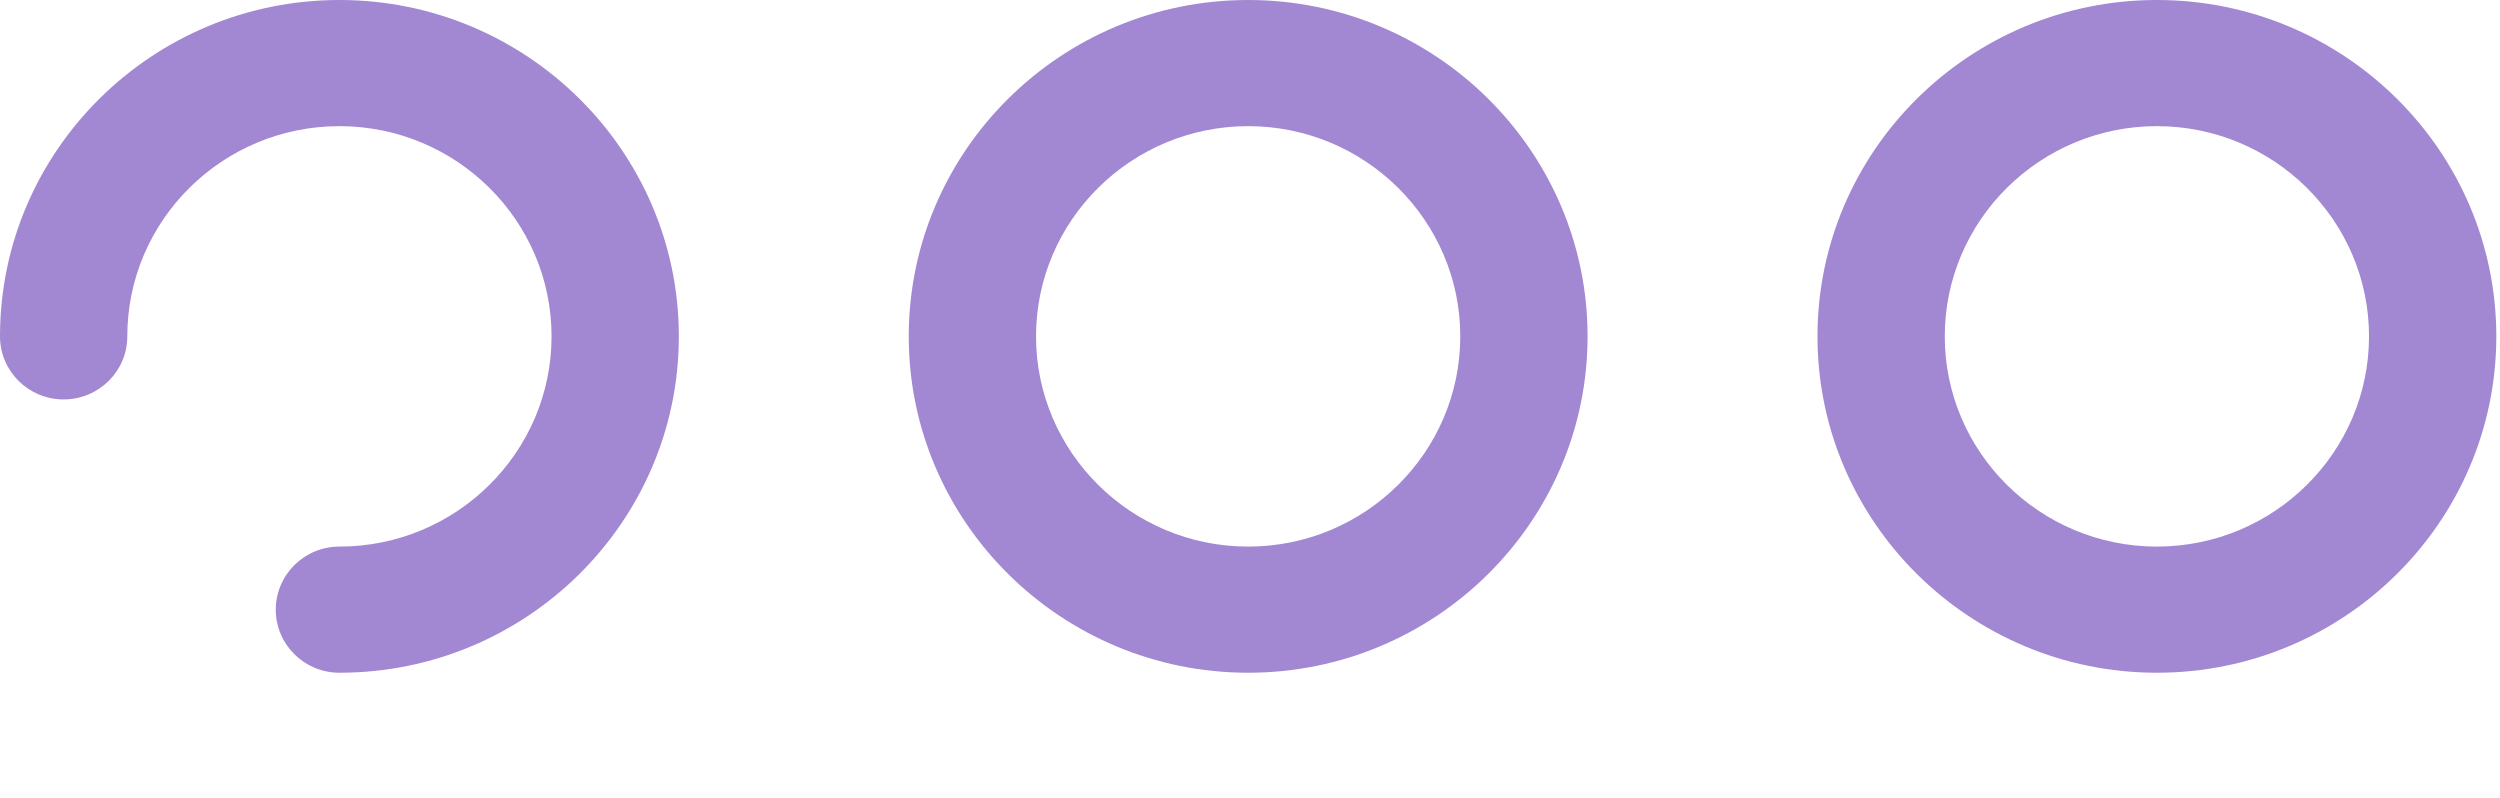
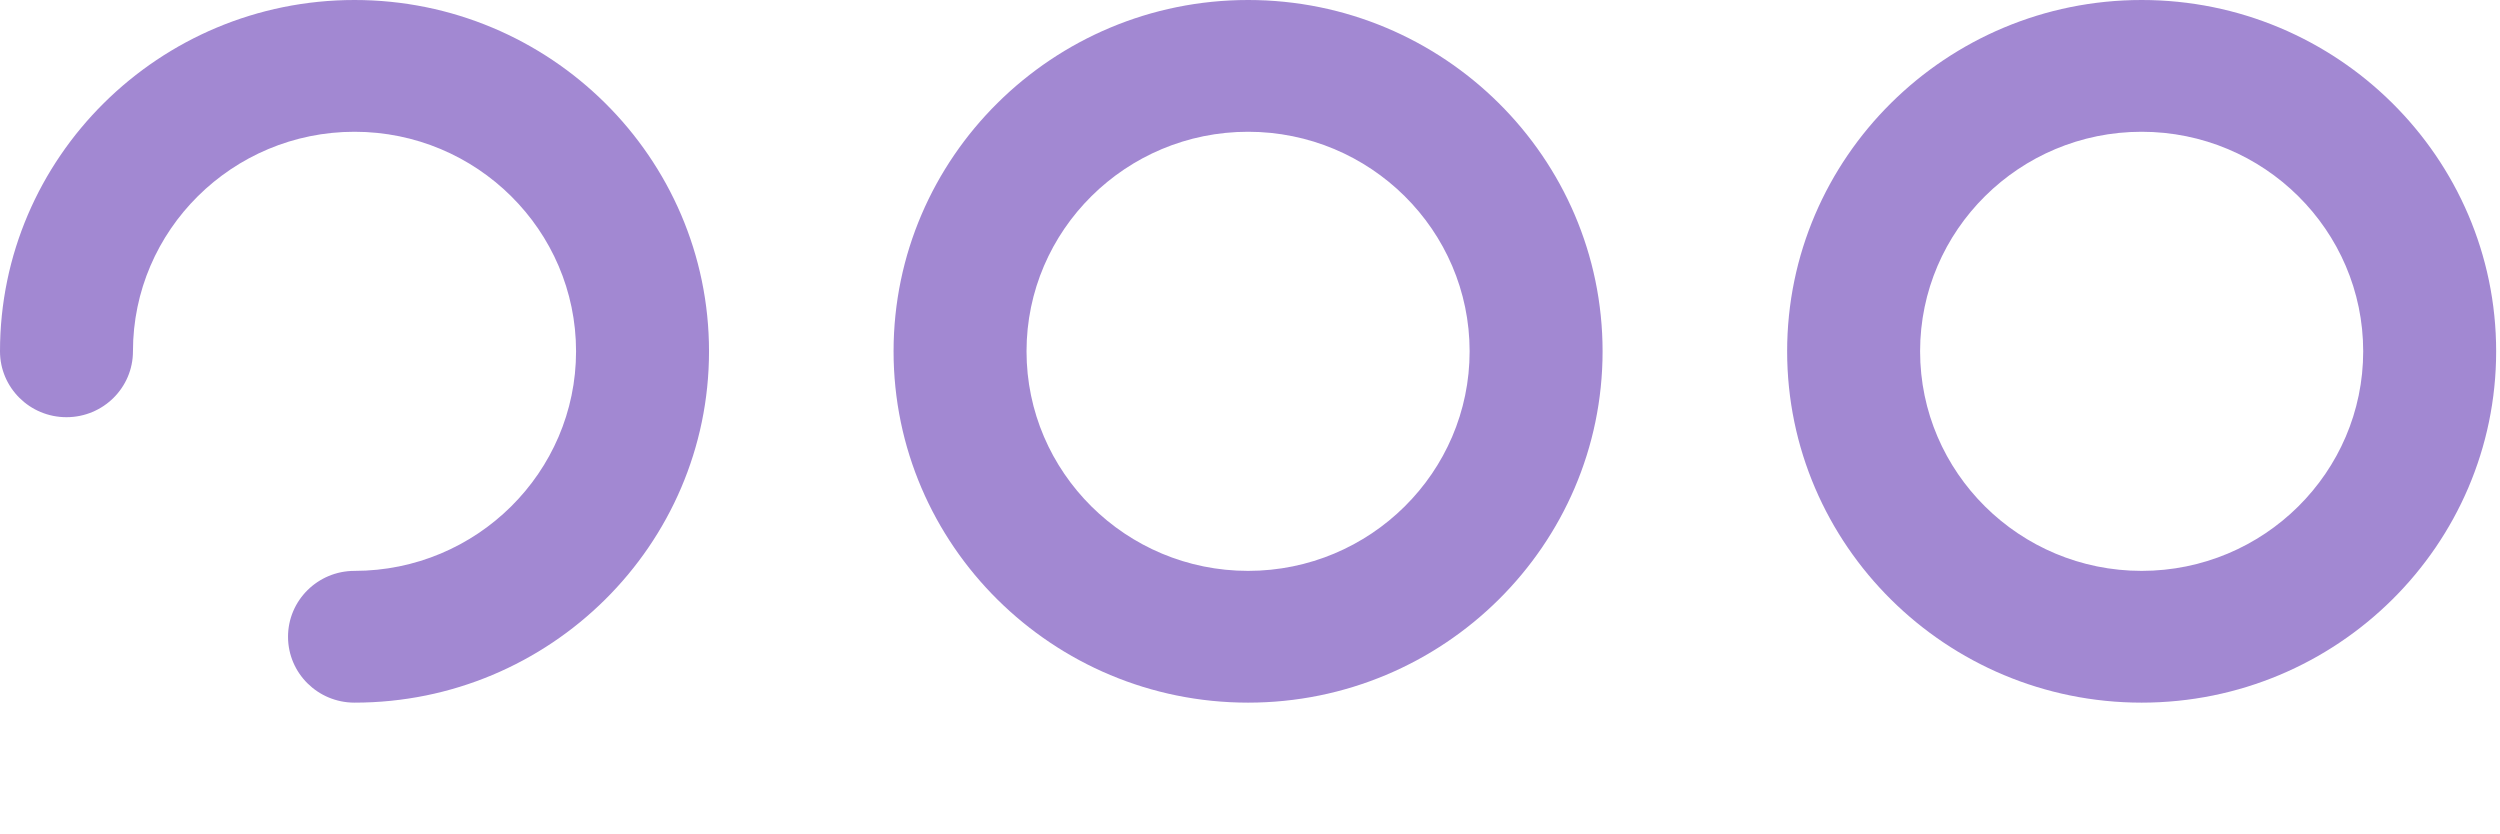
- <svg xmlns="http://www.w3.org/2000/svg" width="188" height="60" viewBox="0 0 188 60" fill="none">
+ <svg xmlns="http://www.w3.org/2000/svg" width="180" height="60" viewBox="0 0 180 60" fill="none">
  <path d="M25.524 0C11.45 0 0 11.347 0 25.295C0 27.914 2.144 30.038 4.786 30.038C7.429 30.038 9.573 27.914 9.573 25.295C9.573 16.578 16.729 9.487 25.524 9.487C34.32 9.487 41.476 16.578 41.476 25.295C41.476 34.011 34.32 41.103 25.524 41.103C22.881 41.103 20.738 43.227 20.738 45.846C20.738 48.466 22.881 50.59 25.524 50.59C39.599 50.59 51.049 39.242 51.049 25.295C51.049 11.347 39.598 0 25.524 0Z" fill="#8360C3" fill-opacity="0.75" />
-   <path d="M93.862 0C79.787 0 68.337 11.347 68.337 25.295C68.337 39.242 79.788 50.59 93.862 50.59C107.935 50.59 119.386 39.242 119.386 25.295C119.386 11.347 107.935 0 93.862 0ZM93.862 41.103C85.066 41.103 77.91 34.011 77.91 25.295C77.91 16.578 85.066 9.487 93.862 9.487C102.657 9.487 109.813 16.578 109.813 25.295C109.813 34.011 102.657 41.103 93.862 41.103Z" fill="#8360C3" fill-opacity="0.75" />
-   <path d="M162.199 50.59C176.273 50.59 187.723 39.242 187.723 25.295C187.723 11.347 176.273 0 162.199 0C148.124 0 136.674 11.347 136.674 25.295C136.674 39.242 148.124 50.59 162.199 50.59ZM162.199 9.487C170.994 9.487 178.15 16.578 178.15 25.295C178.15 34.011 170.995 41.103 162.199 41.103C153.403 41.103 146.247 34.011 146.247 25.295C146.247 16.578 153.403 9.487 162.199 9.487Z" fill="#8360C3" fill-opacity="0.75" />
+   <path d="M89.862 0C75.787 0 64.337 11.347 64.337 25.295C64.337 39.242 75.788 50.59 89.862 50.59C103.935 50.59 115.386 39.242 115.386 25.295C115.386 11.347 103.935 0 89.862 0ZM89.862 41.103C81.066 41.103 73.91 34.011 73.91 25.295C73.91 16.578 81.066 9.487 89.862 9.487C98.657 9.487 105.813 16.578 105.813 25.295C105.813 34.011 98.657 41.103 89.862 41.103Z" fill="#8360C3" fill-opacity="0.75" />
+   <path d="M154.199 50.59C168.273 50.59 179.723 39.242 179.723 25.295C179.723 11.347 168.273 0 154.199 0C140.124 0 128.674 11.347 128.674 25.295C128.674 39.242 140.124 50.59 154.199 50.59ZM154.199 9.487C162.994 9.487 170.15 16.578 170.15 25.295C170.15 34.011 162.995 41.103 154.199 41.103C145.403 41.103 138.247 34.011 138.247 25.295C138.247 16.578 145.403 9.487 154.199 9.487Z" fill="#8360C3" fill-opacity="0.75" />
</svg>
